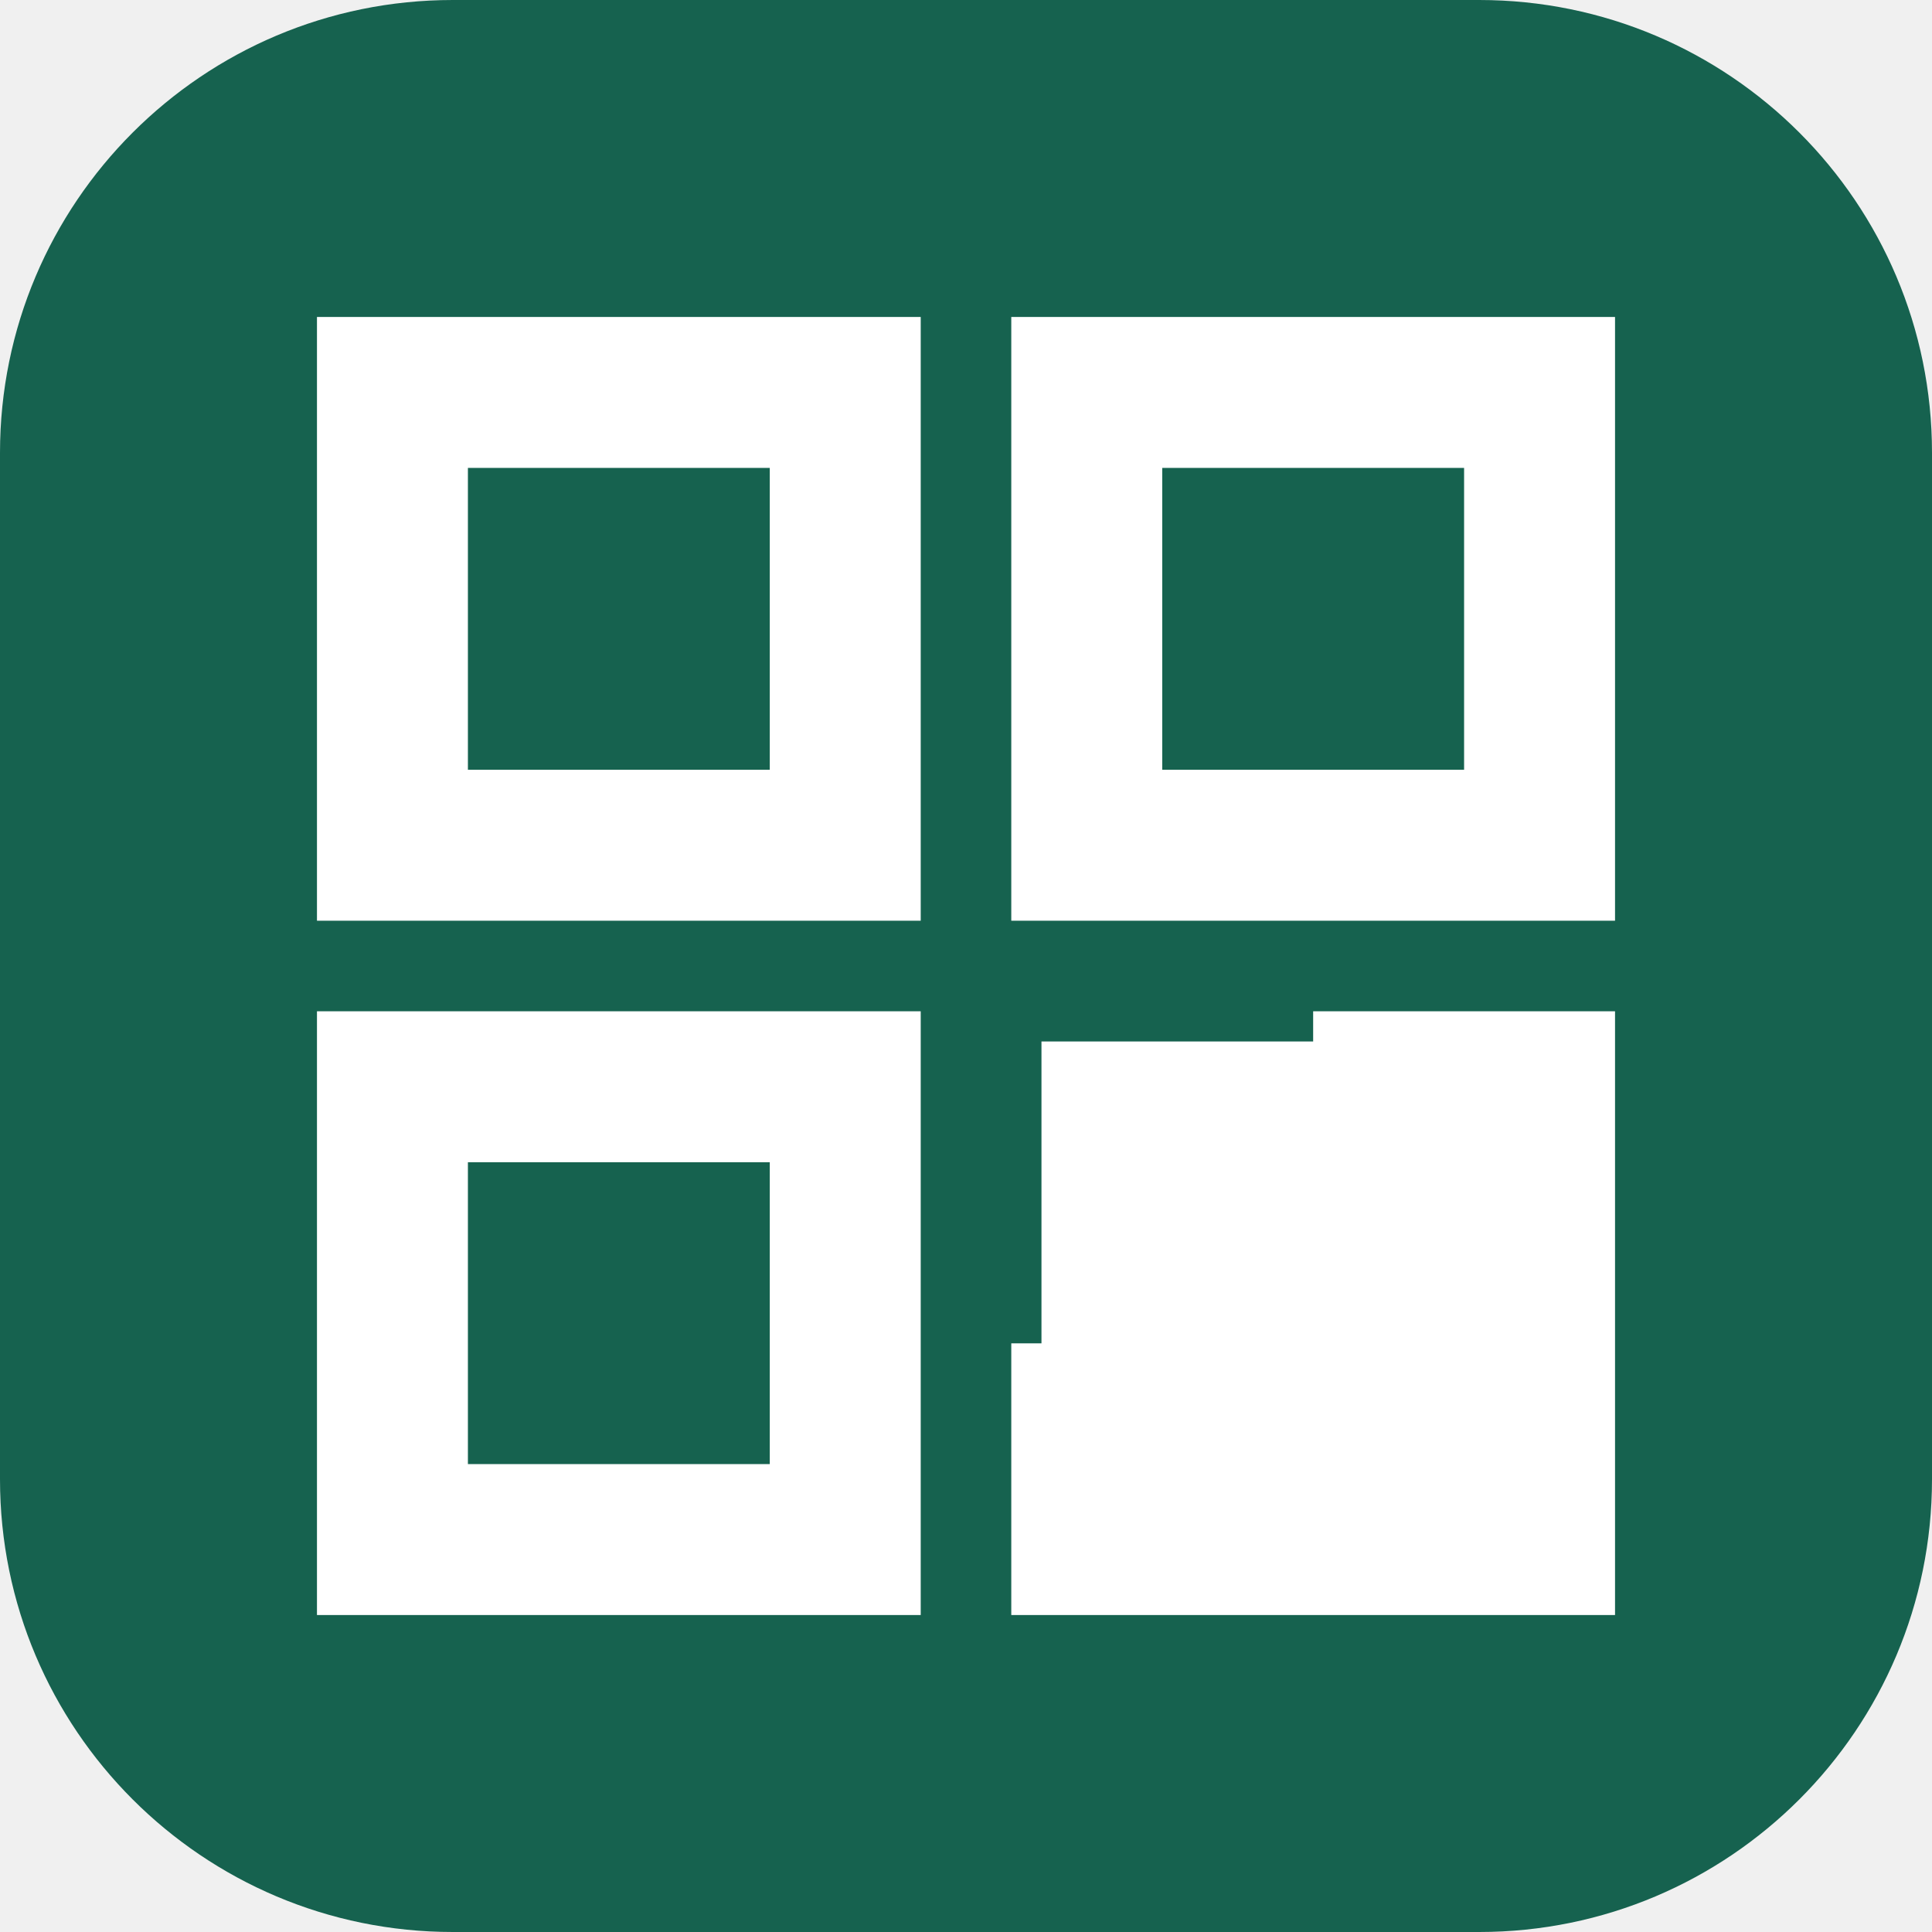
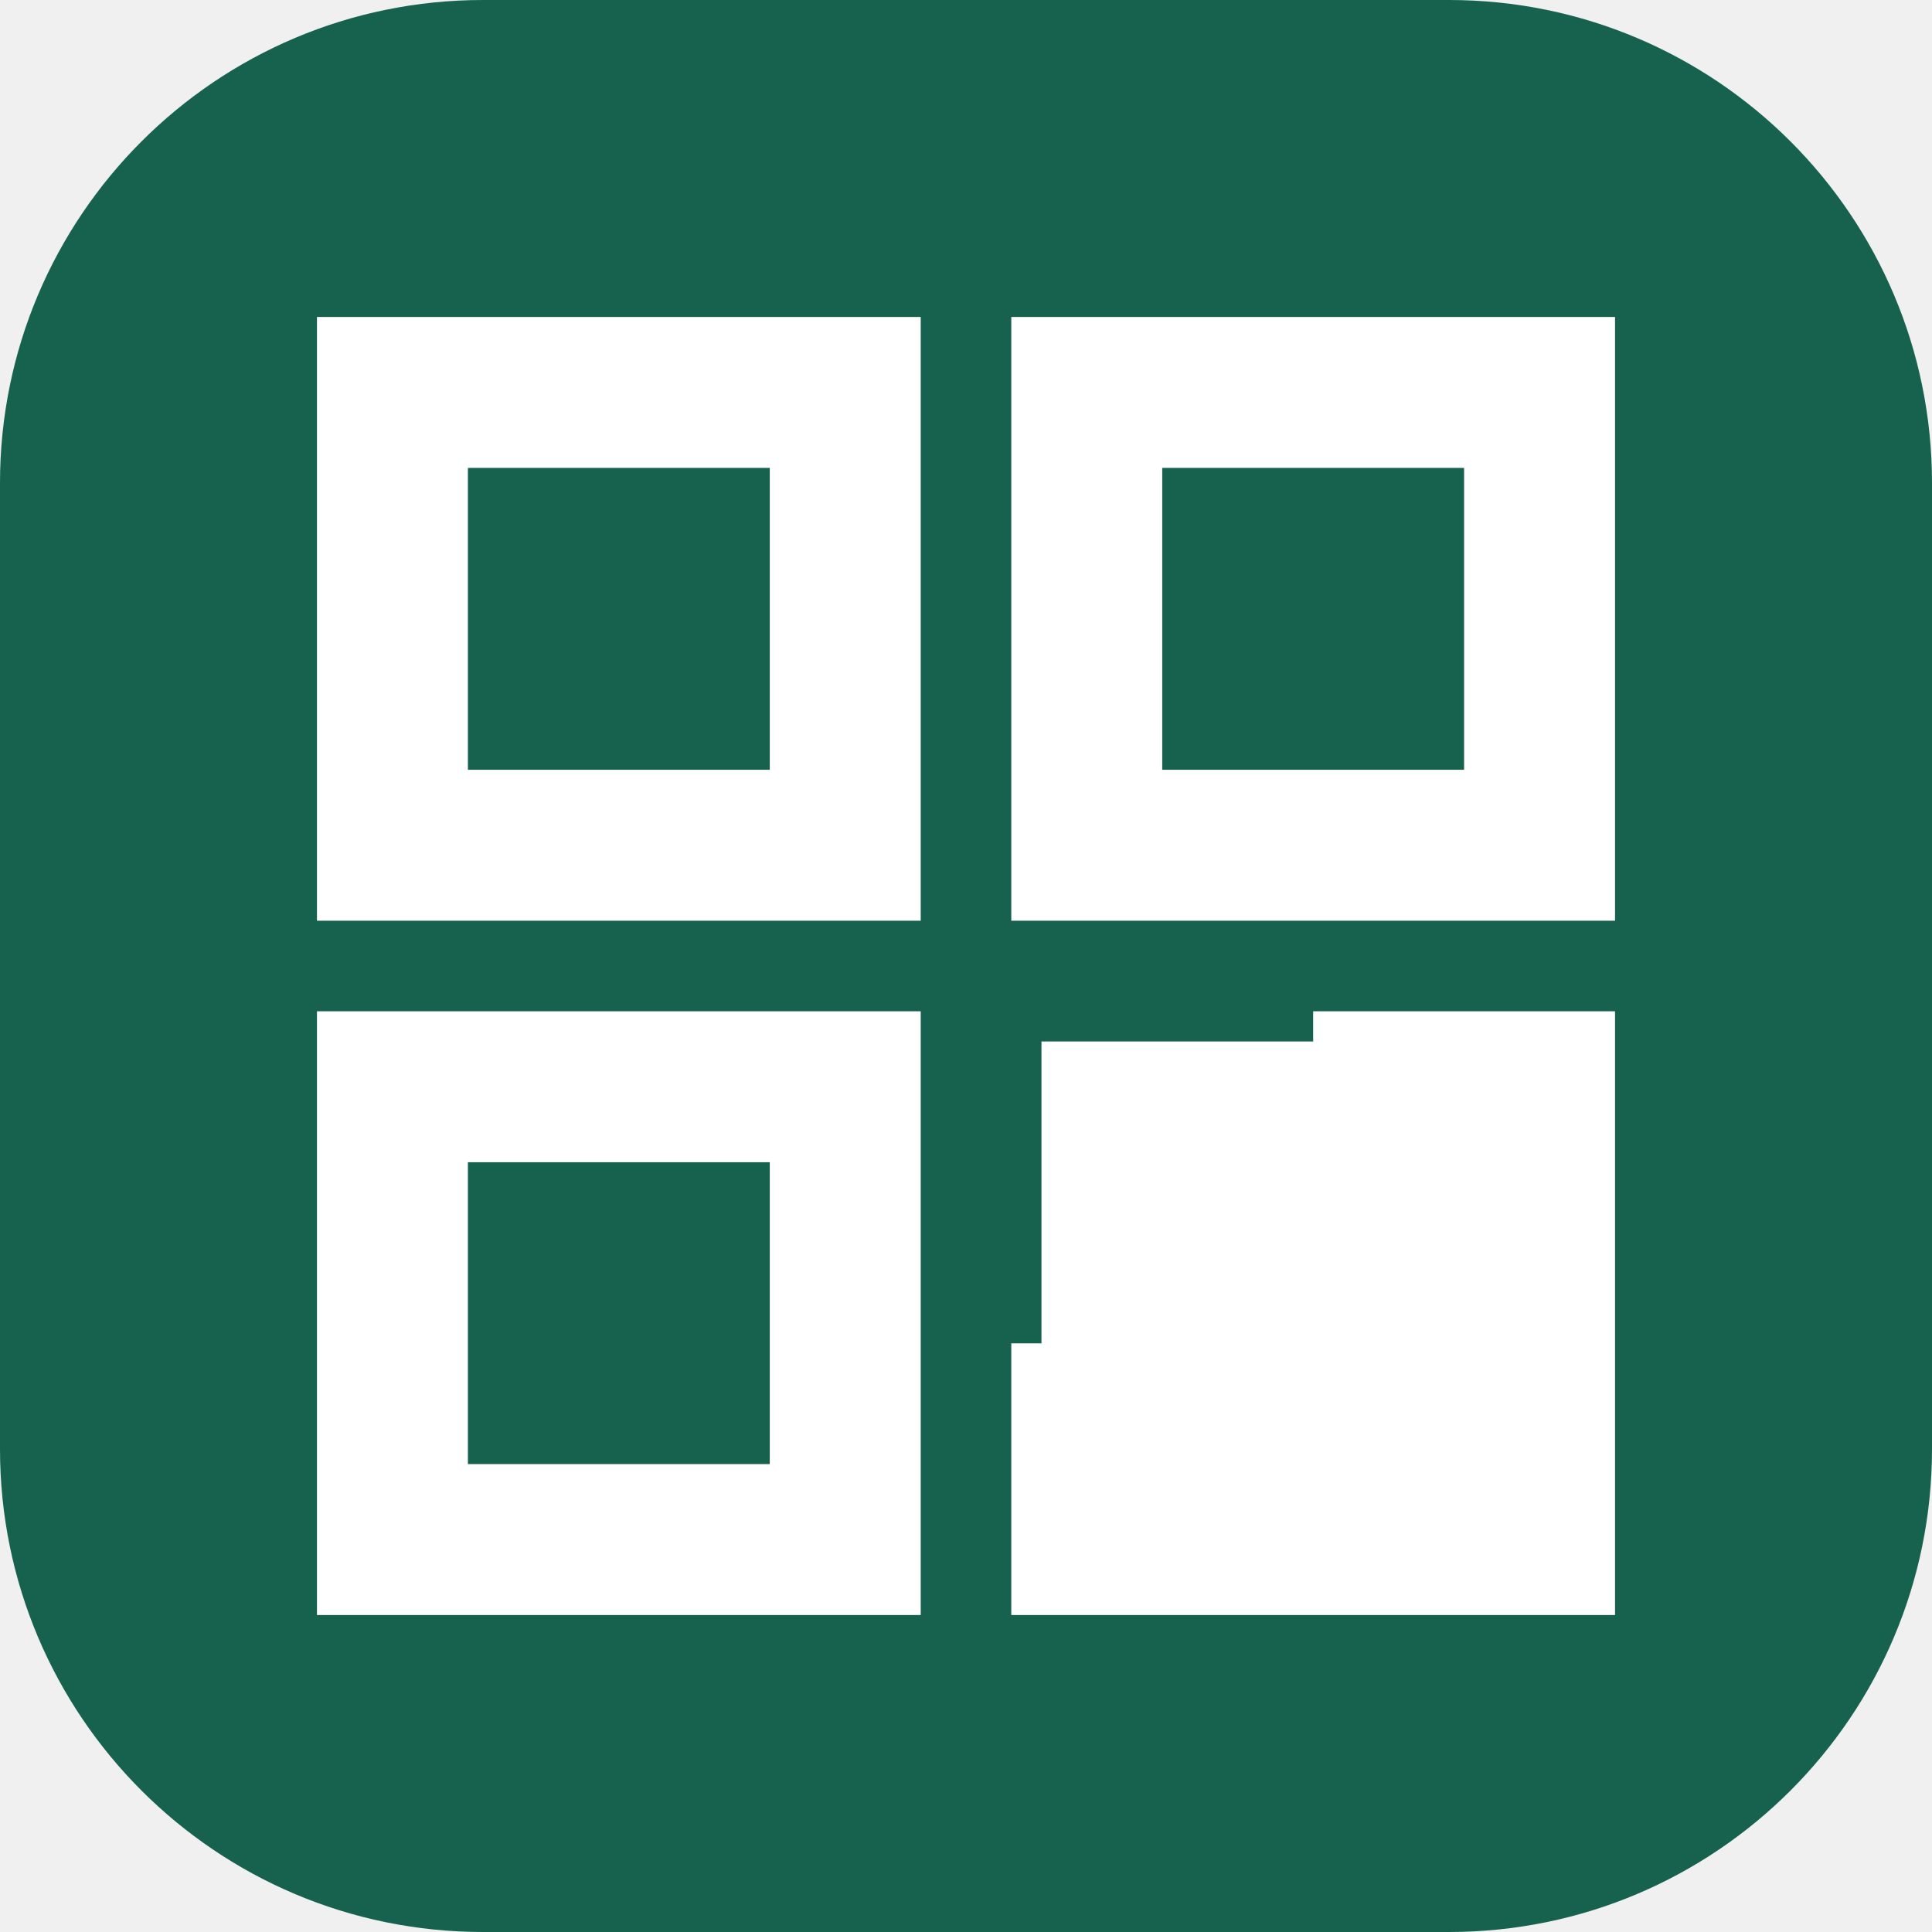
<svg xmlns="http://www.w3.org/2000/svg" viewBox="0 0 64 64">
-   <rect width="64" height="64" rx="15" fill="#16624f" />
+   <rect width="64" height="64" rx="16" fill="#16624f" />
  <g fill="none" stroke="#fff" stroke-width="5">
    <path d="M13 13h15v15H13zM36 13h15v15H36zM13 36h15v15H13z" />
    <path d="M37 37h5v5h-5zM46 36h5v9h-5zM36 47h10v4H36zM49 49h2v2h-2z" />
  </g>
</svg>
